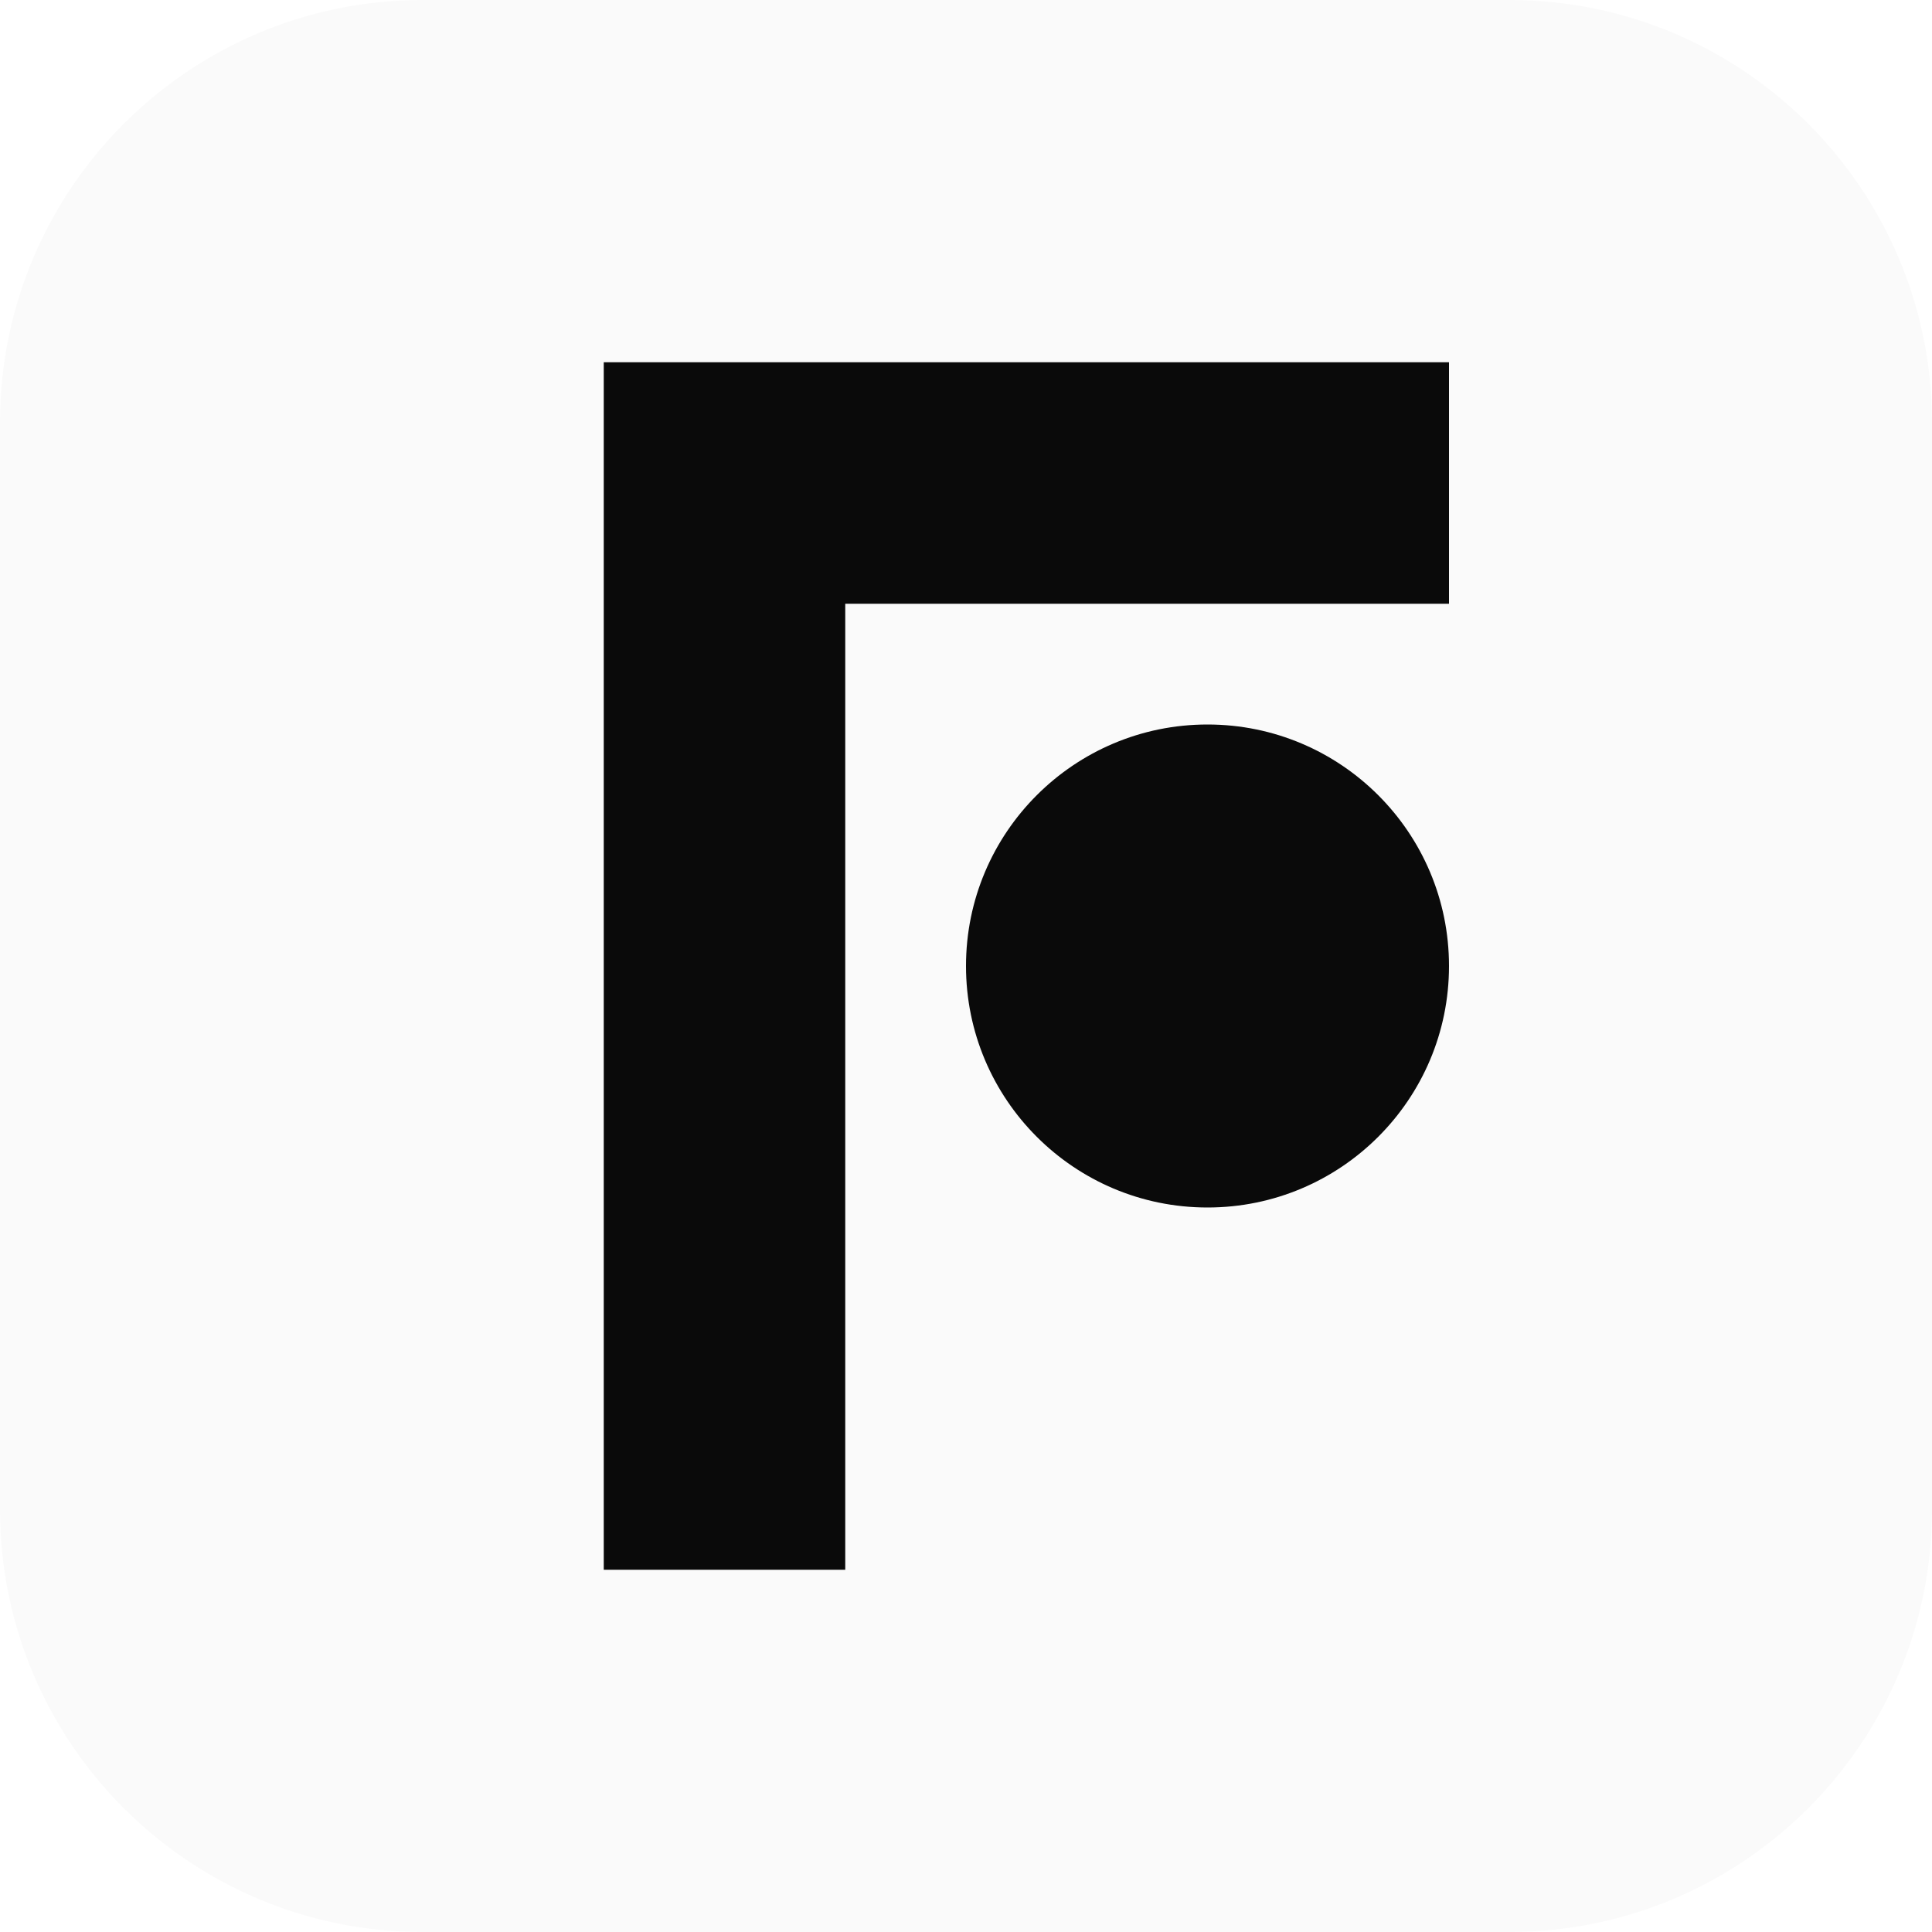
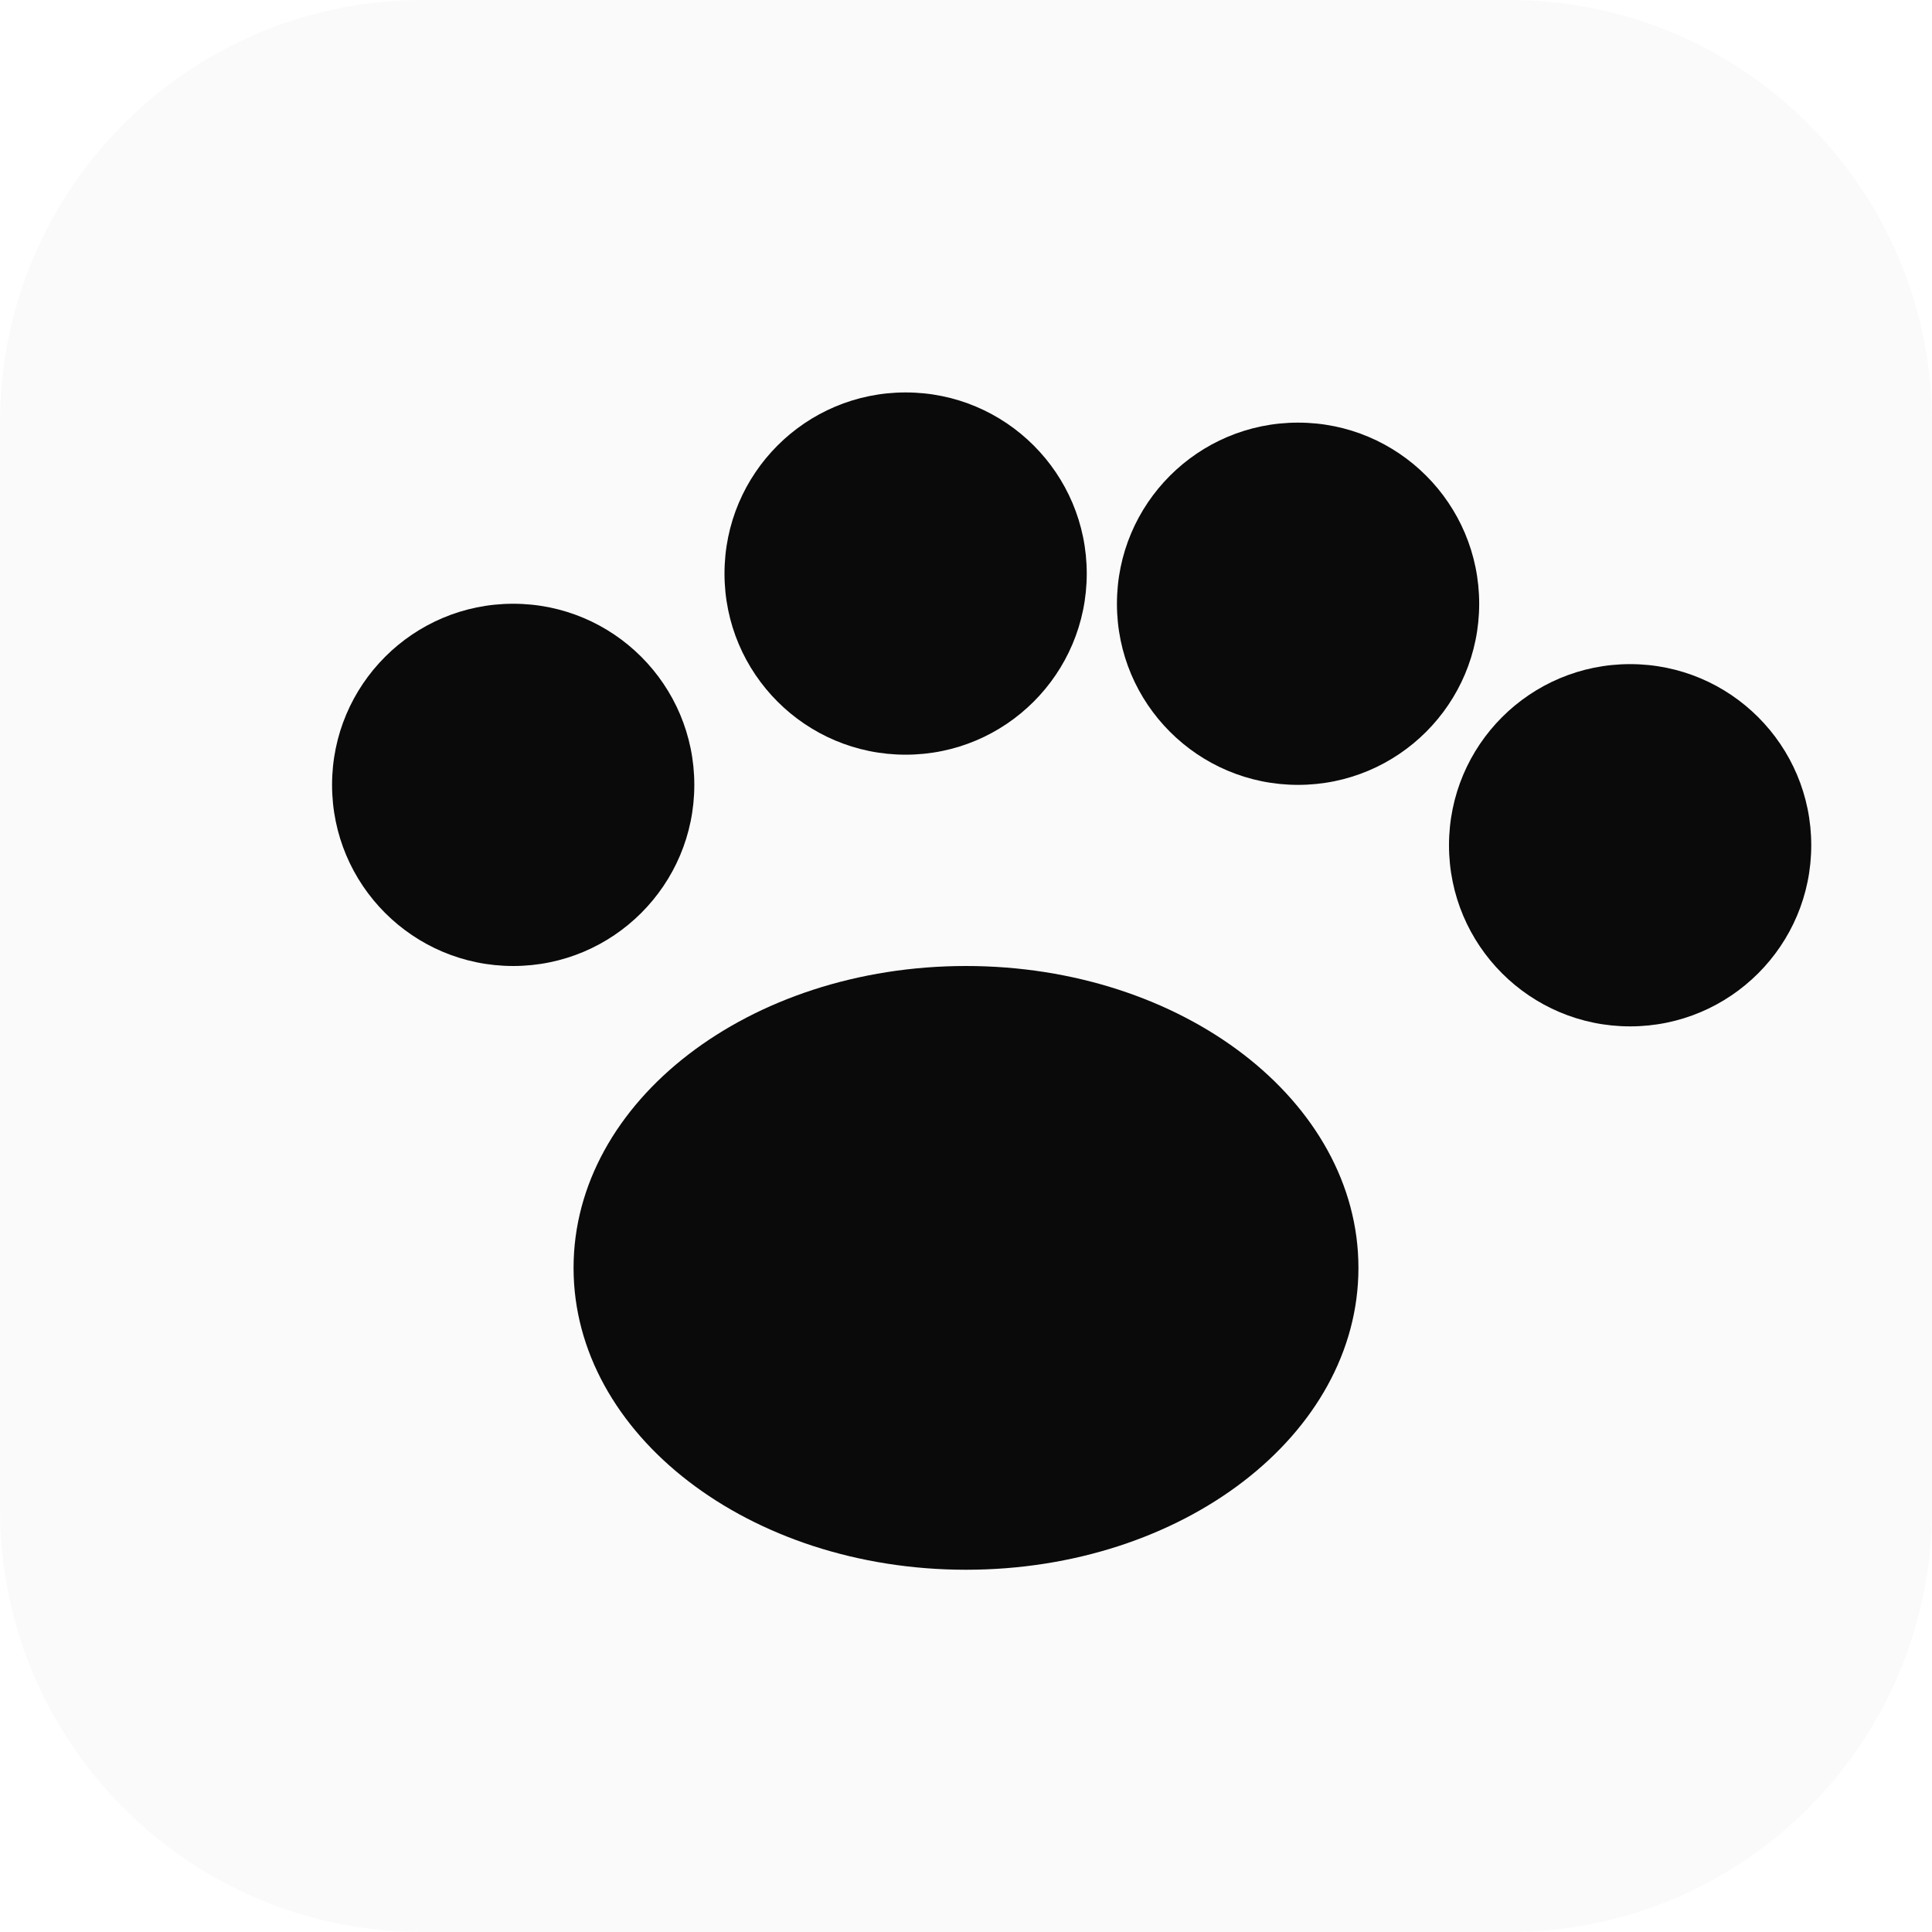
<svg xmlns="http://www.w3.org/2000/svg" viewBox="0 0 32 32" aria-hidden="true">
  <rect x="0" y="0" width="32" height="32" rx="7" fill="#fafafa" />
-   <path d="M10 6h14v4H14v16h-4z" fill="#0a0a0a" />
-   <circle cx="20" cy="16" r="4" fill="#0a0a0a" />
+   <circle cx="8.5" cy="13" r="3" fill="#0a0a0a" />
+   <circle cx="15" cy="9.5" r="3" fill="#0a0a0a" />
+   <circle cx="21.5" cy="10" r="3" fill="#0a0a0a" />
+   <circle cx="27" cy="14" r="3" fill="#0a0a0a" />
+   <ellipse cx="16" cy="21" rx="6.5" ry="5" fill="#0a0a0a" />
</svg>
